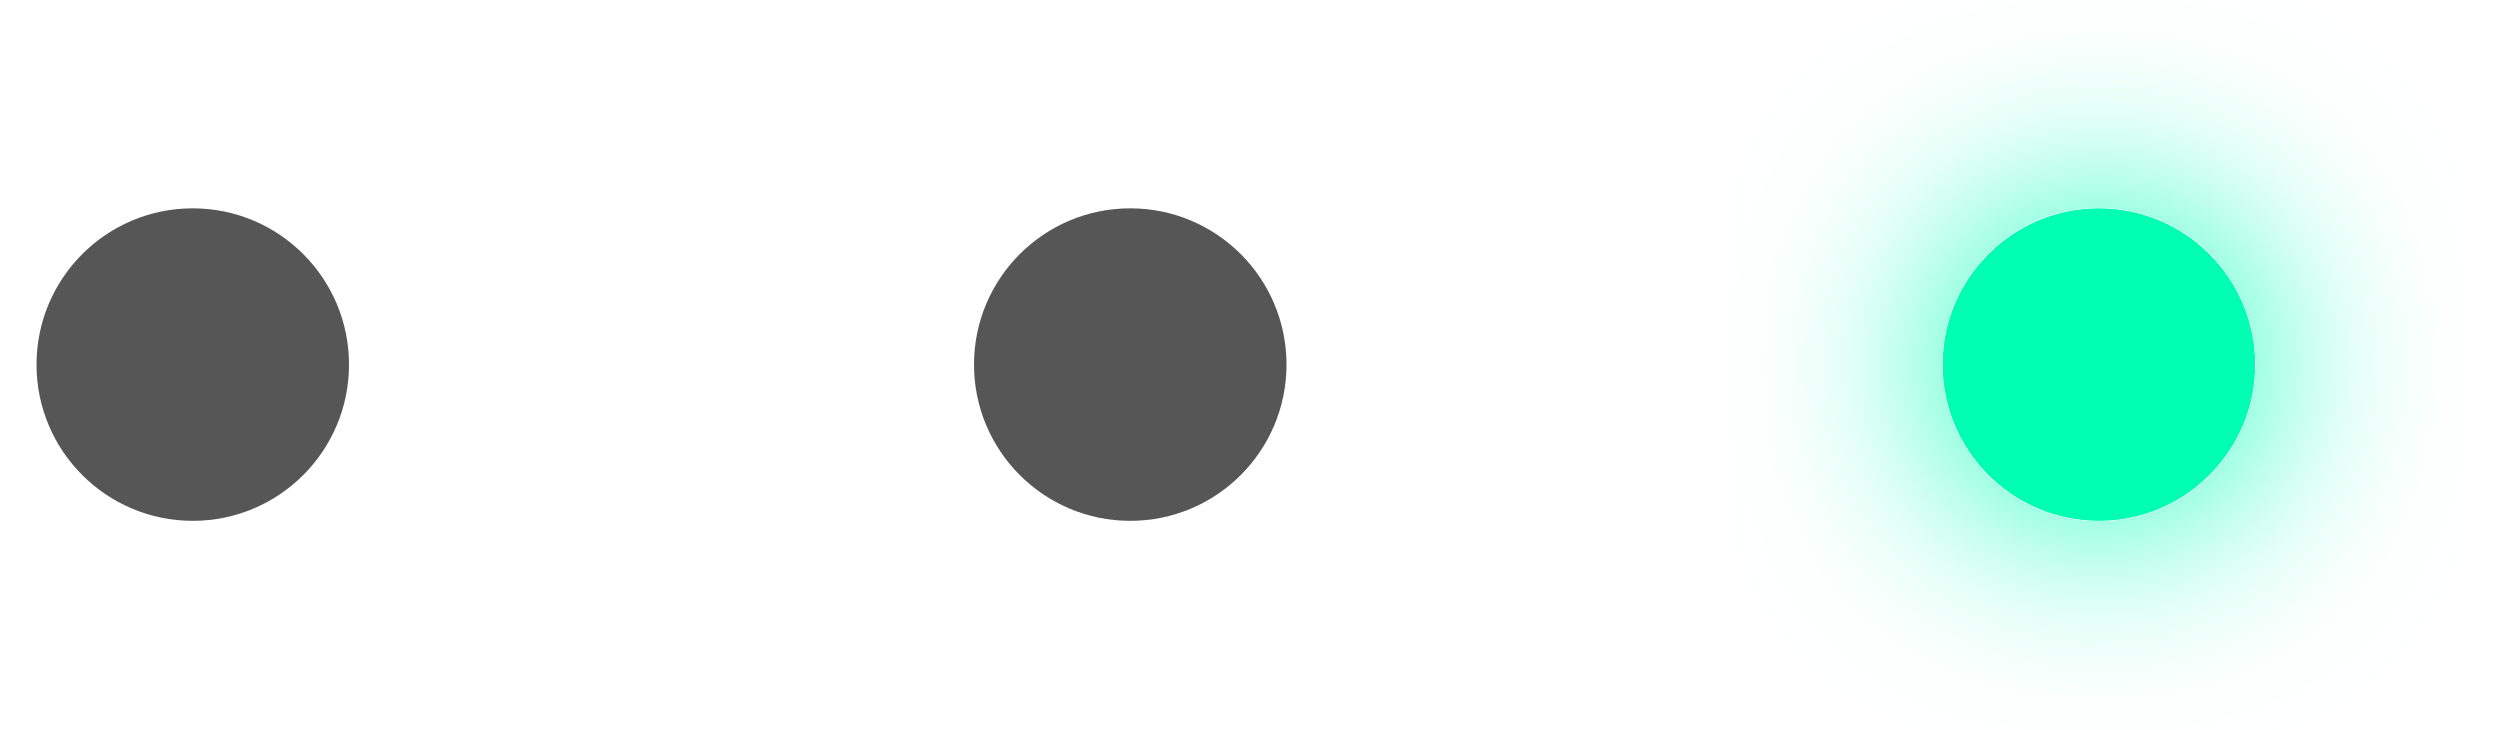
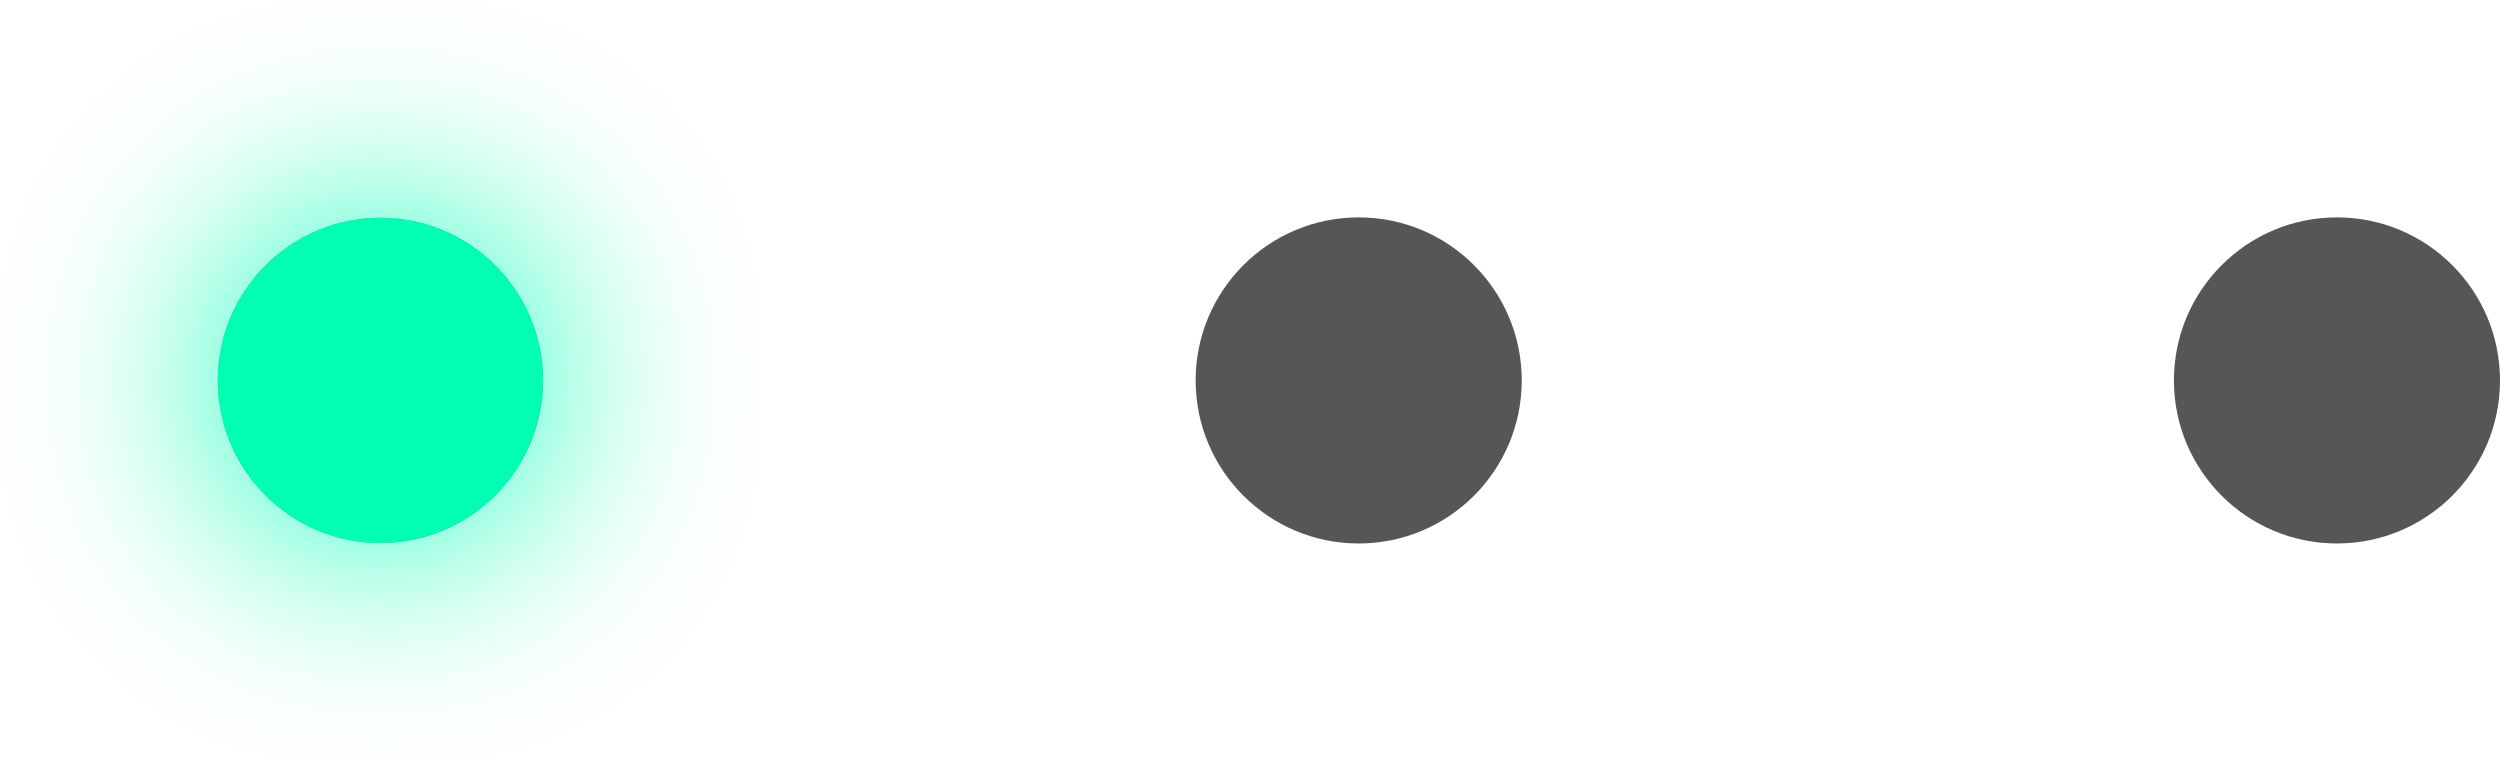
- <svg xmlns="http://www.w3.org/2000/svg" width="48" height="14" viewBox="0 0 48 14" fill="none">
-   <circle cx="3.701" cy="7" r="3" fill="#565656" />
-   <circle cx="21.701" cy="7" r="3" fill="#565656" />
+ <svg xmlns="http://www.w3.org/2000/svg" width="46" height="14" viewBox="0 0 46 14" fill="none">
  <g filter="url(#filter0_d_2745_61284)">
-     <circle cx="40.299" cy="7" r="3" fill="#00FFB3" />
+     <circle cx="7" cy="7" r="3" fill="#00FFB3" />
  </g>
+   <circle cx="25" cy="7" r="3" fill="#565656" />
+   <circle cx="43" cy="7" r="3" fill="#565656" />
  <defs>
-     <filter id="filter0_d_2745_61284" x="33.299" y="0" width="14" height="14" filterUnits="userSpaceOnUse" color-interpolation-filters="sRGB">
+     <filter id="filter0_d_2745_61284" x="0" y="0" width="14" height="14" filterUnits="userSpaceOnUse" color-interpolation-filters="sRGB">
      <feFlood flood-opacity="0" result="BackgroundImageFix" />
      <feColorMatrix in="SourceAlpha" type="matrix" values="0 0 0 0 0 0 0 0 0 0 0 0 0 0 0 0 0 0 127 0" result="hardAlpha" />
      <feOffset />
      <feGaussianBlur stdDeviation="2" />
      <feComposite in2="hardAlpha" operator="out" />
      <feColorMatrix type="matrix" values="0 0 0 0 0 0 0 0 0 1 0 0 0 0 0.702 0 0 0 1 0" />
      <feBlend mode="normal" in2="BackgroundImageFix" result="effect1_dropShadow_2745_61284" />
      <feBlend mode="normal" in="SourceGraphic" in2="effect1_dropShadow_2745_61284" result="shape" />
    </filter>
  </defs>
</svg>
